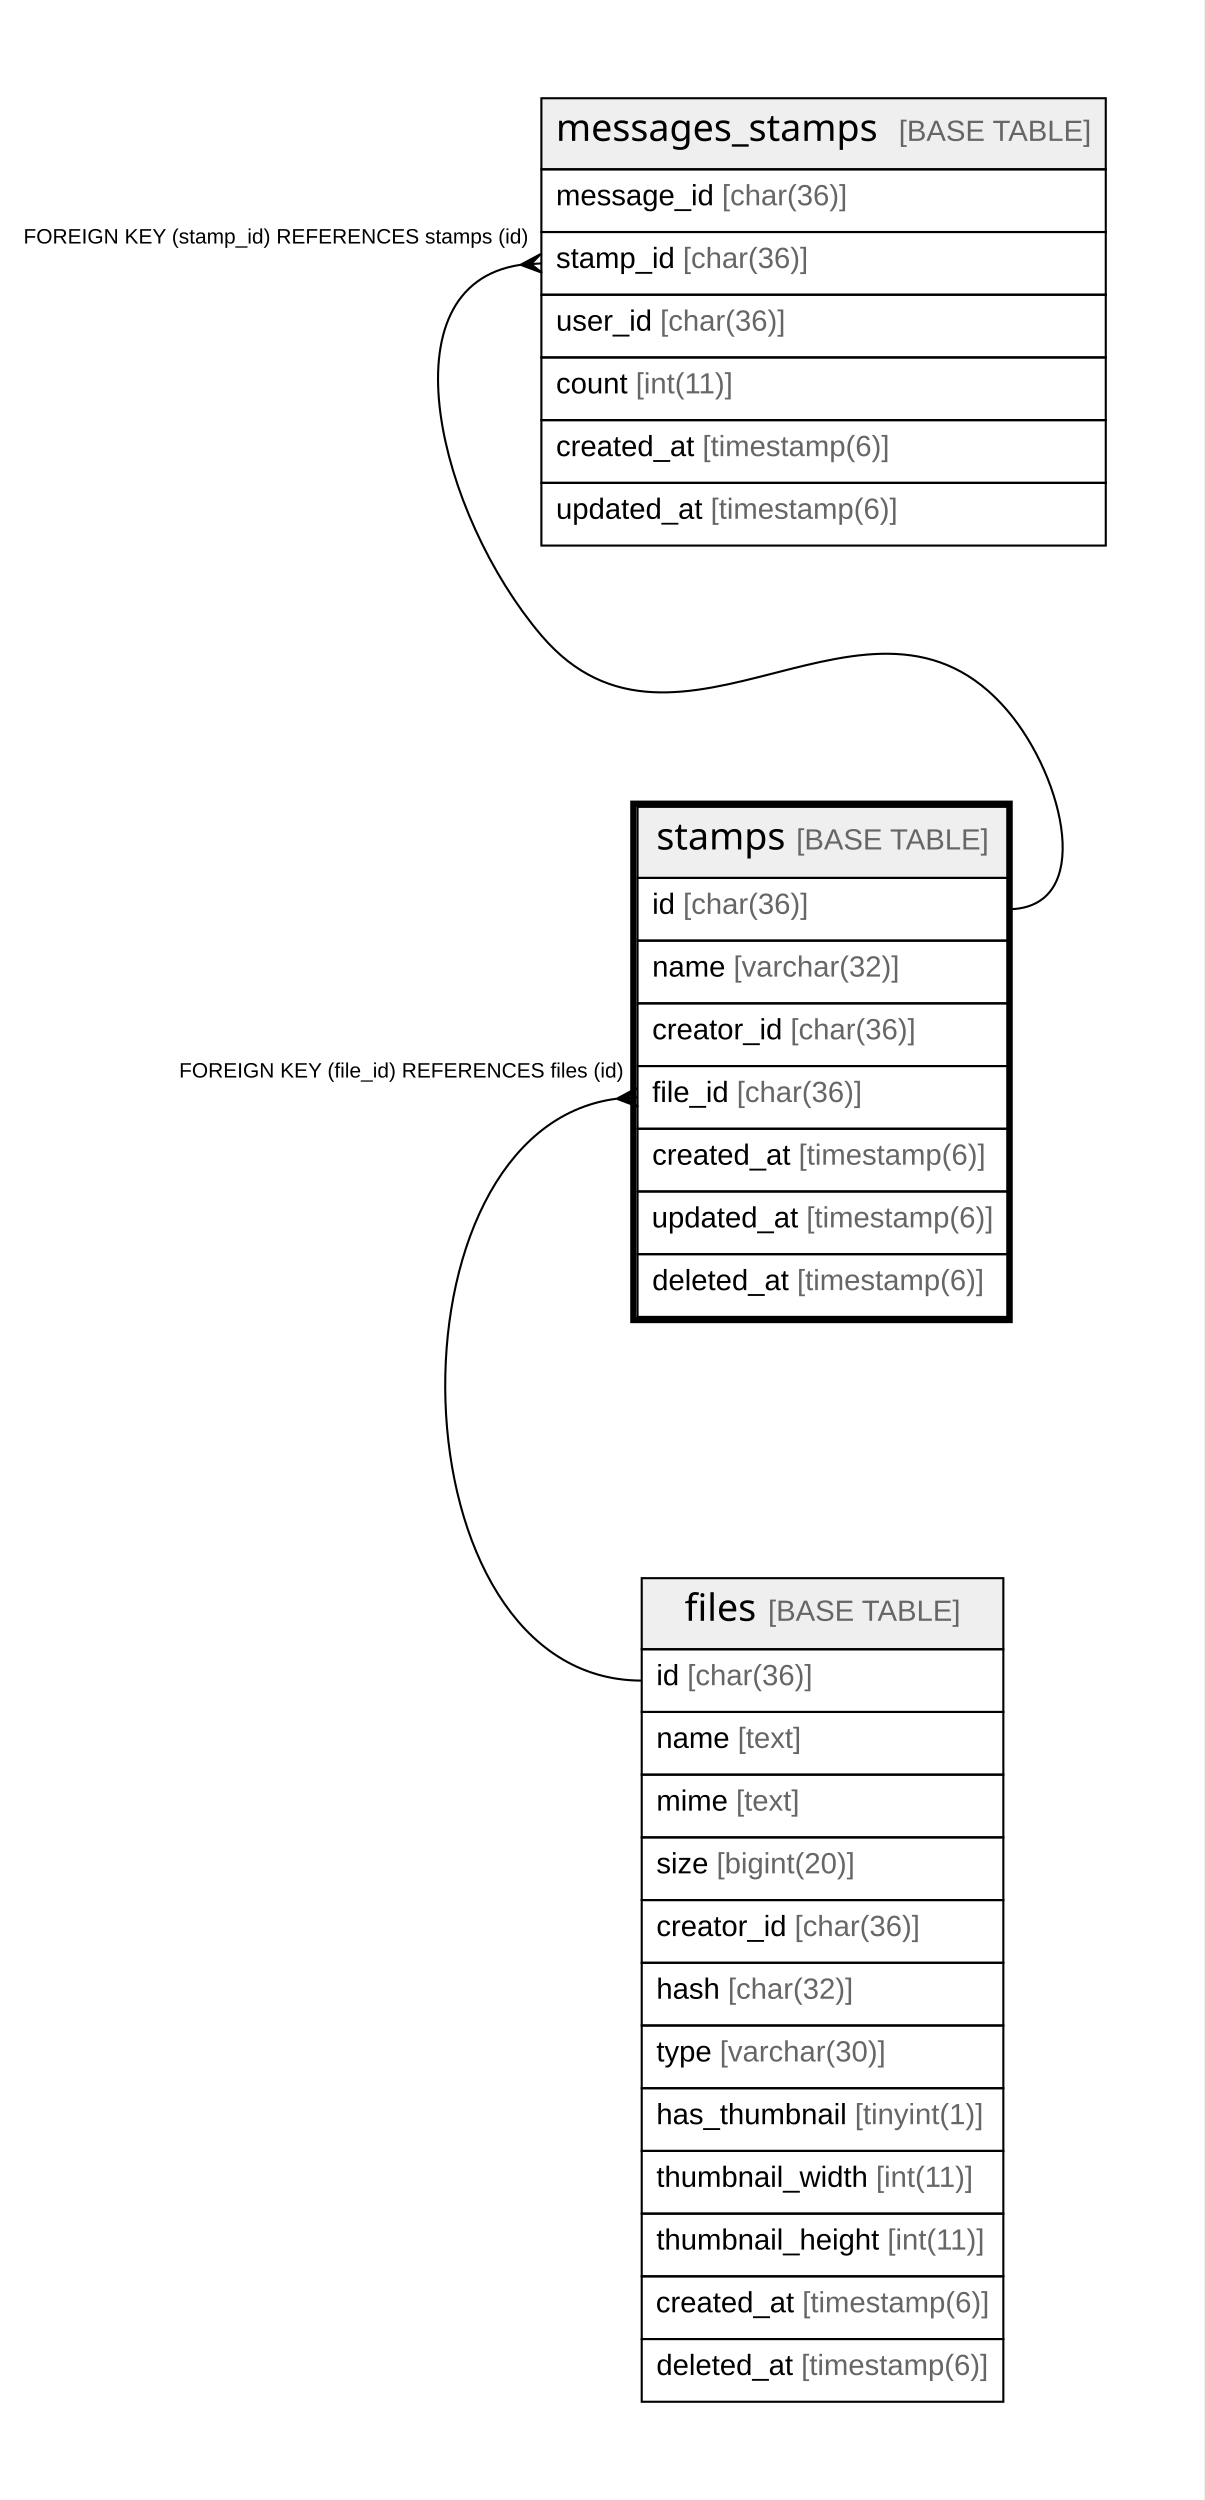
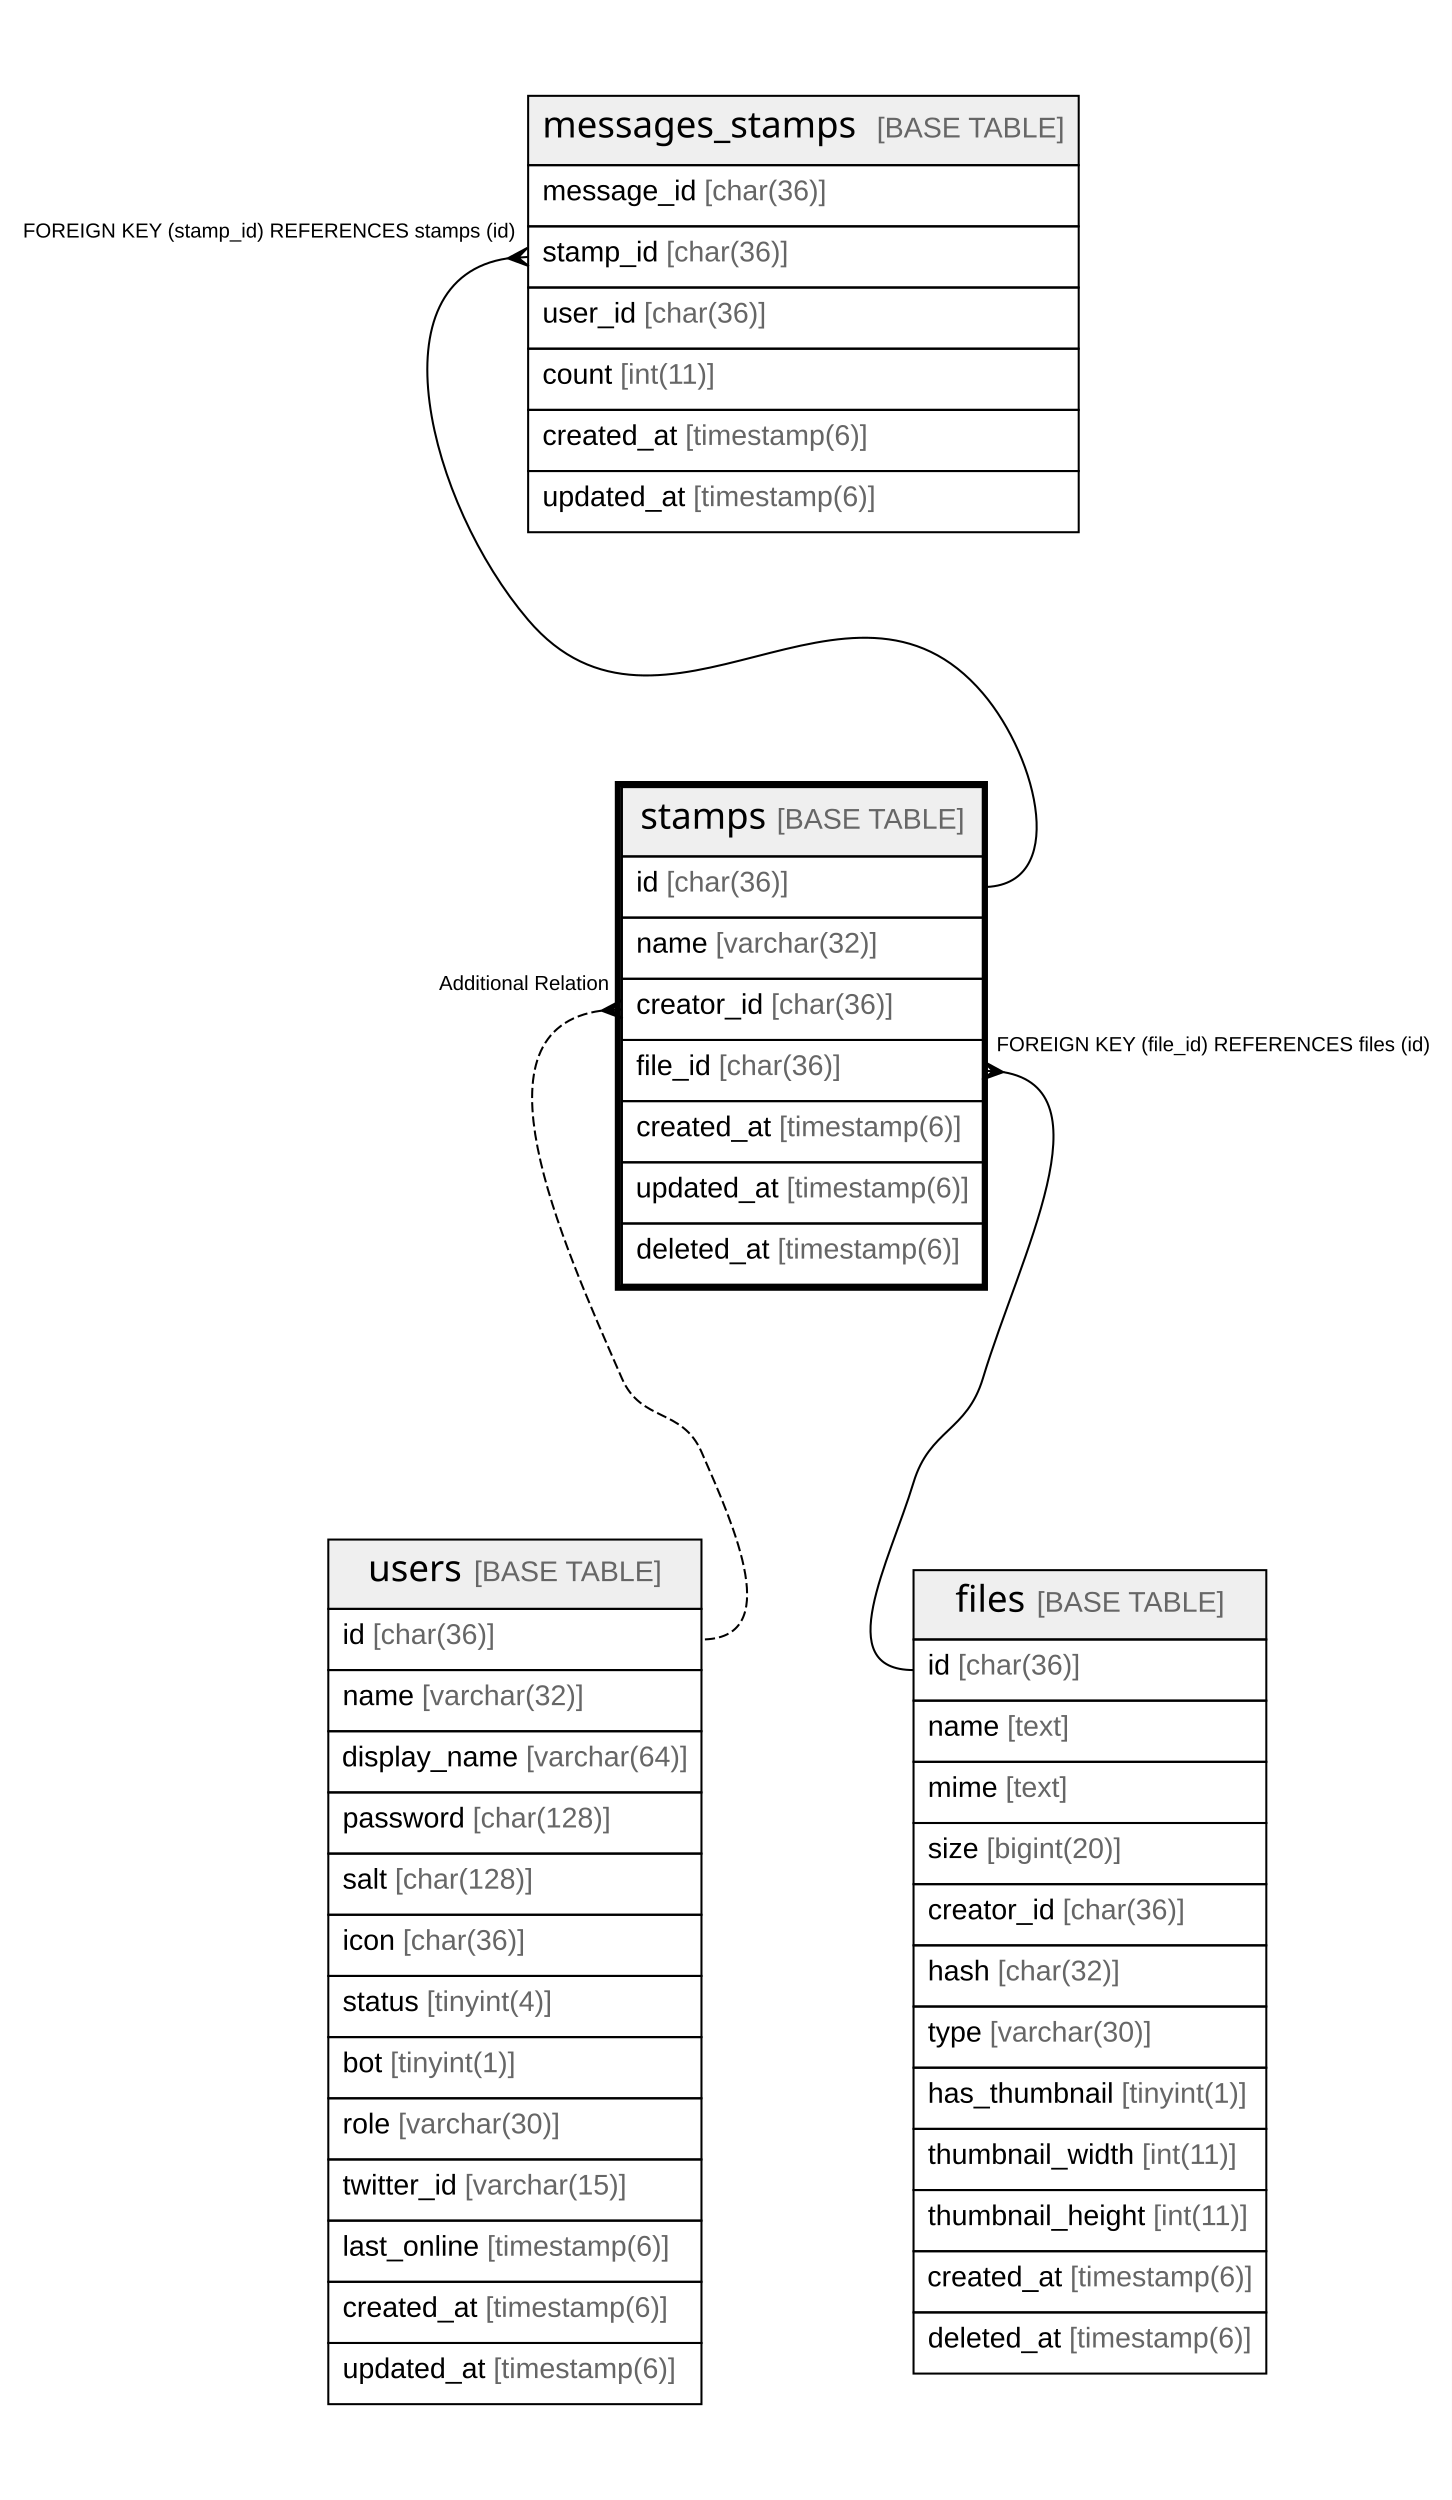
- <svg xmlns="http://www.w3.org/2000/svg" width="576pt" height="1196pt" viewBox="0.00 0.00 576.00 1196.00">
-   <g id="graph0" class="graph" transform="scale(1 1) rotate(0) translate(4 1192)">
-     <polygon fill="#ffffff" stroke="transparent" points="-4,4 -4,-1192 572,-1192 572,4 -4,4" />
+ <svg xmlns="http://www.w3.org/2000/svg" width="712pt" height="1226pt" viewBox="0.00 0.00 712.00 1226.00">
+   <g id="graph0" class="graph" transform="scale(1 1) rotate(0) translate(4 1222)">
+     <polygon fill="#ffffff" stroke="transparent" points="-4,4 -4,-1222 708,-1222 708,4 -4,4" />
    <g id="node1" class="node">
-       <polygon fill="#efefef" stroke="transparent" points="301,-772 301,-806 478,-806 478,-772 301,-772" />
-       <polygon fill="none" stroke="#000000" points="301,-772 301,-806 478,-806 478,-772 301,-772" />
-       <text text-anchor="start" x="310.002" y="-785.6" font-family="Arial Bold" font-size="18.00" fill="#000000">stamps</text>
-       <text text-anchor="start" x="373.028" y="-785.6" font-family="Arial" font-size="14.00" fill="#000000"> </text>
-       <text text-anchor="start" x="376.918" y="-785.6" font-family="Arial" font-size="14.00" fill="#666666">[BASE TABLE]</text>
+       <polygon fill="#efefef" stroke="transparent" points="301,-802 301,-836 478,-836 478,-802 301,-802" />
+       <polygon fill="none" stroke="#000000" points="301,-802 301,-836 478,-836 478,-802 301,-802" />
+       <text text-anchor="start" x="310.002" y="-815.6" font-family="Arial Bold" font-size="18.00" fill="#000000">stamps</text>
+       <text text-anchor="start" x="373.028" y="-815.6" font-family="Arial" font-size="14.00" fill="#000000"> </text>
+       <text text-anchor="start" x="376.918" y="-815.6" font-family="Arial" font-size="14.00" fill="#666666">[BASE TABLE]</text>
+       <polygon fill="none" stroke="#000000" points="301,-772 301,-802 478,-802 478,-772 301,-772" />
+       <text text-anchor="start" x="308" y="-784.8" font-family="Arial" font-size="14.00" fill="#000000">id </text>
+       <text text-anchor="start" x="322.786" y="-784.8" font-family="Arial" font-size="14.00" fill="#666666">[char(36)]</text>
      <polygon fill="none" stroke="#000000" points="301,-742 301,-772 478,-772 478,-742 301,-742" />
-       <text text-anchor="start" x="308" y="-754.8" font-family="Arial" font-size="14.00" fill="#000000">id </text>
-       <text text-anchor="start" x="322.786" y="-754.8" font-family="Arial" font-size="14.00" fill="#666666">[char(36)]</text>
+       <text text-anchor="start" x="308" y="-754.8" font-family="Arial" font-size="14.00" fill="#000000">name </text>
+       <text text-anchor="start" x="346.91" y="-754.8" font-family="Arial" font-size="14.00" fill="#666666">[varchar(32)]</text>
      <polygon fill="none" stroke="#000000" points="301,-712 301,-742 478,-742 478,-712 301,-712" />
-       <text text-anchor="start" x="308" y="-724.8" font-family="Arial" font-size="14.00" fill="#000000">name </text>
-       <text text-anchor="start" x="346.91" y="-724.8" font-family="Arial" font-size="14.00" fill="#666666">[varchar(32)]</text>
+       <text text-anchor="start" x="308" y="-724.8" font-family="Arial" font-size="14.00" fill="#000000">creator_id </text>
+       <text text-anchor="start" x="374.144" y="-724.8" font-family="Arial" font-size="14.00" fill="#666666">[char(36)]</text>
      <polygon fill="none" stroke="#000000" points="301,-682 301,-712 478,-712 478,-682 301,-682" />
-       <text text-anchor="start" x="308" y="-694.8" font-family="Arial" font-size="14.00" fill="#000000">creator_id </text>
-       <text text-anchor="start" x="374.144" y="-694.8" font-family="Arial" font-size="14.00" fill="#666666">[char(36)]</text>
+       <text text-anchor="start" x="308" y="-694.8" font-family="Arial" font-size="14.00" fill="#000000">file_id </text>
+       <text text-anchor="start" x="348.469" y="-694.8" font-family="Arial" font-size="14.00" fill="#666666">[char(36)]</text>
      <polygon fill="none" stroke="#000000" points="301,-652 301,-682 478,-682 478,-652 301,-652" />
-       <text text-anchor="start" x="308" y="-664.8" font-family="Arial" font-size="14.00" fill="#000000">file_id </text>
-       <text text-anchor="start" x="348.469" y="-664.8" font-family="Arial" font-size="14.00" fill="#666666">[char(36)]</text>
+       <text text-anchor="start" x="308" y="-664.8" font-family="Arial" font-size="14.00" fill="#000000">created_at </text>
+       <text text-anchor="start" x="378.048" y="-664.8" font-family="Arial" font-size="14.00" fill="#666666">[timestamp(6)]</text>
      <polygon fill="none" stroke="#000000" points="301,-622 301,-652 478,-652 478,-622 301,-622" />
-       <text text-anchor="start" x="308" y="-634.8" font-family="Arial" font-size="14.00" fill="#000000">created_at </text>
-       <text text-anchor="start" x="378.048" y="-634.8" font-family="Arial" font-size="14.00" fill="#666666">[timestamp(6)]</text>
+       <text text-anchor="start" x="307.79" y="-634.8" font-family="Arial" font-size="14.00" fill="#000000">updated_at </text>
+       <text text-anchor="start" x="381.748" y="-634.8" font-family="Arial" font-size="14.00" fill="#666666">[timestamp(6)]</text>
      <polygon fill="none" stroke="#000000" points="301,-592 301,-622 478,-622 478,-592 301,-592" />
-       <text text-anchor="start" x="307.79" y="-604.8" font-family="Arial" font-size="14.00" fill="#000000">updated_at </text>
-       <text text-anchor="start" x="381.748" y="-604.8" font-family="Arial" font-size="14.00" fill="#666666">[timestamp(6)]</text>
-       <polygon fill="none" stroke="#000000" points="301,-562 301,-592 478,-592 478,-562 301,-562" />
-       <text text-anchor="start" x="308" y="-574.8" font-family="Arial" font-size="14.00" fill="#000000">deleted_at </text>
-       <text text-anchor="start" x="377.282" y="-574.8" font-family="Arial" font-size="14.00" fill="#666666">[timestamp(6)]</text>
-       <polygon fill="none" stroke="#000000" stroke-width="3" points="299,-560.5 299,-807.5 479,-807.5 479,-560.5 299,-560.5" />
+       <text text-anchor="start" x="308" y="-604.8" font-family="Arial" font-size="14.00" fill="#000000">deleted_at </text>
+       <text text-anchor="start" x="377.282" y="-604.8" font-family="Arial" font-size="14.00" fill="#666666">[timestamp(6)]</text>
+       <polygon fill="none" stroke="#000000" stroke-width="3" points="299,-590.5 299,-837.5 479,-837.5 479,-590.5 299,-590.5" />
    </g>
    <g id="node3" class="node">
-       <polygon fill="#efefef" stroke="transparent" points="303,-403 303,-437 476,-437 476,-403 303,-403" />
-       <polygon fill="none" stroke="#000000" points="303,-403 303,-437 476,-437 476,-403 303,-403" />
-       <text text-anchor="start" x="323.506" y="-416.6" font-family="Arial Bold" font-size="18.00" fill="#000000">files</text>
-       <text text-anchor="start" x="359.524" y="-416.6" font-family="Arial" font-size="14.00" fill="#000000"> </text>
-       <text text-anchor="start" x="363.414" y="-416.6" font-family="Arial" font-size="14.00" fill="#666666">[BASE TABLE]</text>
-       <polygon fill="none" stroke="#000000" points="303,-373 303,-403 476,-403 476,-373 303,-373" />
-       <text text-anchor="start" x="310" y="-385.8" font-family="Arial" font-size="14.00" fill="#000000">id </text>
-       <text text-anchor="start" x="324.786" y="-385.8" font-family="Arial" font-size="14.00" fill="#666666">[char(36)]</text>
-       <polygon fill="none" stroke="#000000" points="303,-343 303,-373 476,-373 476,-343 303,-343" />
-       <text text-anchor="start" x="310" y="-355.8" font-family="Arial" font-size="14.00" fill="#000000">name </text>
-       <text text-anchor="start" x="348.91" y="-355.8" font-family="Arial" font-size="14.00" fill="#666666">[text]</text>
-       <polygon fill="none" stroke="#000000" points="303,-313 303,-343 476,-343 476,-313 303,-313" />
-       <text text-anchor="start" x="310" y="-325.8" font-family="Arial" font-size="14.00" fill="#000000">mime </text>
-       <text text-anchor="start" x="348.11" y="-325.8" font-family="Arial" font-size="14.00" fill="#666666">[text]</text>
-       <polygon fill="none" stroke="#000000" points="303,-283 303,-313 476,-313 476,-283 303,-283" />
-       <text text-anchor="start" x="310" y="-295.8" font-family="Arial" font-size="14.00" fill="#000000">size </text>
-       <text text-anchor="start" x="338.786" y="-295.8" font-family="Arial" font-size="14.00" fill="#666666">[bigint(20)]</text>
-       <polygon fill="none" stroke="#000000" points="303,-253 303,-283 476,-283 476,-253 303,-253" />
-       <text text-anchor="start" x="310" y="-265.8" font-family="Arial" font-size="14.00" fill="#000000">creator_id </text>
-       <text text-anchor="start" x="376.144" y="-265.8" font-family="Arial" font-size="14.00" fill="#666666">[char(36)]</text>
-       <polygon fill="none" stroke="#000000" points="303,-223 303,-253 476,-253 476,-223 303,-223" />
-       <text text-anchor="start" x="310" y="-235.8" font-family="Arial" font-size="14.00" fill="#000000">hash </text>
-       <text text-anchor="start" x="344.248" y="-235.8" font-family="Arial" font-size="14.00" fill="#666666">[char(32)]</text>
-       <polygon fill="none" stroke="#000000" points="303,-193 303,-223 476,-223 476,-193 303,-193" />
-       <text text-anchor="start" x="310" y="-205.8" font-family="Arial" font-size="14.00" fill="#000000">type </text>
-       <text text-anchor="start" x="340.352" y="-205.8" font-family="Arial" font-size="14.00" fill="#666666">[varchar(30)]</text>
-       <polygon fill="none" stroke="#000000" points="303,-163 303,-193 476,-193 476,-163 303,-163" />
-       <text text-anchor="start" x="310" y="-175.8" font-family="Arial" font-size="14.00" fill="#000000">has_thumbnail </text>
-       <text text-anchor="start" x="404.951" y="-175.8" font-family="Arial" font-size="14.00" fill="#666666">[tinyint(1)]</text>
-       <polygon fill="none" stroke="#000000" points="303,-133 303,-163 476,-163 476,-133 303,-133" />
-       <text text-anchor="start" x="310" y="-145.8" font-family="Arial" font-size="14.00" fill="#000000">thumbnail_width </text>
-       <text text-anchor="start" x="415.062" y="-145.8" font-family="Arial" font-size="14.00" fill="#666666">[int(11)]</text>
-       <polygon fill="none" stroke="#000000" points="303,-103 303,-133 476,-133 476,-103 303,-103" />
-       <text text-anchor="start" x="310" y="-115.8" font-family="Arial" font-size="14.00" fill="#000000">thumbnail_height </text>
-       <text text-anchor="start" x="420.523" y="-115.8" font-family="Arial" font-size="14.00" fill="#666666">[int(11)]</text>
-       <polygon fill="none" stroke="#000000" points="303,-73 303,-103 476,-103 476,-73 303,-73" />
-       <text text-anchor="start" x="309.745" y="-85.8" font-family="Arial" font-size="14.00" fill="#000000">created_at </text>
-       <text text-anchor="start" x="379.793" y="-85.8" font-family="Arial" font-size="14.00" fill="#666666">[timestamp(6)]</text>
-       <polygon fill="none" stroke="#000000" points="303,-43 303,-73 476,-73 476,-43 303,-43" />
-       <text text-anchor="start" x="310" y="-55.8" font-family="Arial" font-size="14.00" fill="#000000">deleted_at </text>
-       <text text-anchor="start" x="379.282" y="-55.8" font-family="Arial" font-size="14.00" fill="#666666">[timestamp(6)]</text>
+       <polygon fill="#efefef" stroke="transparent" points="157,-433 157,-467 340,-467 340,-433 157,-433" />
+       <polygon fill="none" stroke="#000000" points="157,-433 157,-467 340,-467 340,-433 157,-433" />
+       <text text-anchor="start" x="176.499" y="-446.6" font-family="Arial Bold" font-size="18.00" fill="#000000">users</text>
+       <text text-anchor="start" x="224.531" y="-446.6" font-family="Arial" font-size="14.00" fill="#000000"> </text>
+       <text text-anchor="start" x="228.421" y="-446.6" font-family="Arial" font-size="14.00" fill="#666666">[BASE TABLE]</text>
+       <polygon fill="none" stroke="#000000" points="157,-403 157,-433 340,-433 340,-403 157,-403" />
+       <text text-anchor="start" x="164" y="-415.8" font-family="Arial" font-size="14.00" fill="#000000">id </text>
+       <text text-anchor="start" x="178.786" y="-415.8" font-family="Arial" font-size="14.00" fill="#666666">[char(36)]</text>
+       <polygon fill="none" stroke="#000000" points="157,-373 157,-403 340,-403 340,-373 157,-373" />
+       <text text-anchor="start" x="164" y="-385.8" font-family="Arial" font-size="14.00" fill="#000000">name </text>
+       <text text-anchor="start" x="202.91" y="-385.8" font-family="Arial" font-size="14.00" fill="#666666">[varchar(32)]</text>
+       <polygon fill="none" stroke="#000000" points="157,-343 157,-373 340,-373 340,-343 157,-343" />
+       <text text-anchor="start" x="163.683" y="-355.8" font-family="Arial" font-size="14.00" fill="#000000">display_name </text>
+       <text text-anchor="start" x="253.958" y="-355.8" font-family="Arial" font-size="14.00" fill="#666666">[varchar(64)]</text>
+       <polygon fill="none" stroke="#000000" points="157,-313 157,-343 340,-343 340,-313 157,-313" />
+       <text text-anchor="start" x="164" y="-325.8" font-family="Arial" font-size="14.00" fill="#000000">password </text>
+       <text text-anchor="start" x="227.807" y="-325.8" font-family="Arial" font-size="14.00" fill="#666666">[char(128)]</text>
+       <polygon fill="none" stroke="#000000" points="157,-283 157,-313 340,-313 340,-283 157,-283" />
+       <text text-anchor="start" x="164" y="-295.8" font-family="Arial" font-size="14.00" fill="#000000">salt </text>
+       <text text-anchor="start" x="189.676" y="-295.8" font-family="Arial" font-size="14.00" fill="#666666">[char(128)]</text>
+       <polygon fill="none" stroke="#000000" points="157,-253 157,-283 340,-283 340,-253 157,-253" />
+       <text text-anchor="start" x="164" y="-265.8" font-family="Arial" font-size="14.00" fill="#000000">icon </text>
+       <text text-anchor="start" x="193.572" y="-265.8" font-family="Arial" font-size="14.00" fill="#666666">[char(36)]</text>
+       <polygon fill="none" stroke="#000000" points="157,-223 157,-253 340,-253 340,-223 157,-223" />
+       <text text-anchor="start" x="164" y="-235.8" font-family="Arial" font-size="14.00" fill="#000000">status </text>
+       <text text-anchor="start" x="205.241" y="-235.8" font-family="Arial" font-size="14.00" fill="#666666">[tinyint(4)]</text>
+       <polygon fill="none" stroke="#000000" points="157,-193 157,-223 340,-223 340,-193 157,-193" />
+       <text text-anchor="start" x="164" y="-205.8" font-family="Arial" font-size="14.00" fill="#000000">bot </text>
+       <text text-anchor="start" x="187.352" y="-205.8" font-family="Arial" font-size="14.00" fill="#666666">[tinyint(1)]</text>
+       <polygon fill="none" stroke="#000000" points="157,-163 157,-193 340,-193 340,-163 157,-163" />
+       <text text-anchor="start" x="164" y="-175.8" font-family="Arial" font-size="14.00" fill="#000000">role </text>
+       <text text-anchor="start" x="191.234" y="-175.8" font-family="Arial" font-size="14.00" fill="#666666">[varchar(30)]</text>
+       <polygon fill="none" stroke="#000000" points="157,-133 157,-163 340,-163 340,-133 157,-133" />
+       <text text-anchor="start" x="164" y="-145.8" font-family="Arial" font-size="14.00" fill="#000000">twitter_id </text>
+       <text text-anchor="start" x="223.91" y="-145.8" font-family="Arial" font-size="14.00" fill="#666666">[varchar(15)]</text>
+       <polygon fill="none" stroke="#000000" points="157,-103 157,-133 340,-133 340,-103 157,-103" />
+       <text text-anchor="start" x="164" y="-115.8" font-family="Arial" font-size="14.00" fill="#000000">last_online </text>
+       <text text-anchor="start" x="234.827" y="-115.8" font-family="Arial" font-size="14.00" fill="#666666">[timestamp(6)]</text>
+       <polygon fill="none" stroke="#000000" points="157,-73 157,-103 340,-103 340,-73 157,-73" />
+       <text text-anchor="start" x="164" y="-85.8" font-family="Arial" font-size="14.00" fill="#000000">created_at </text>
+       <text text-anchor="start" x="234.048" y="-85.8" font-family="Arial" font-size="14.00" fill="#666666">[timestamp(6)]</text>
+       <polygon fill="none" stroke="#000000" points="157,-43 157,-73 340,-73 340,-43 157,-43" />
+       <text text-anchor="start" x="164" y="-55.8" font-family="Arial" font-size="14.00" fill="#000000">updated_at </text>
+       <text text-anchor="start" x="237.958" y="-55.8" font-family="Arial" font-size="14.00" fill="#666666">[timestamp(6)]</text>
    </g>
    <g id="edge2" class="edge">
-       <path fill="none" stroke="#000000" d="M290.768,-666.341C177.208,-651.421 182.509,-388 303,-388" />
-       <polygon fill="#000000" stroke="#000000" points="291.021,-666.358 300.711,-671.491 296.01,-666.679 301,-667 301,-667 301,-667 296.01,-666.679 301.289,-662.509 291.021,-666.358 291.021,-666.358" />
-       <text text-anchor="start" x="81.682" y="-676.5" font-family="Arial" font-size="10.00" fill="#000000">FOREIGN KEY (file_id) REFERENCES files (id)</text>
+       <path fill="none" stroke="#000000" stroke-dasharray="5,2" d="M290.924,-726.363C224.852,-717.427 270.185,-616.38 301,-546 310.461,-524.391 330.539,-531.609 340,-510 356.399,-472.544 380.889,-418 340,-418" />
+       <polygon fill="#000000" stroke="#000000" points="291.02,-726.369 300.716,-731.491 296.01,-726.684 301,-727 301,-727 301,-727 296.01,-726.684 301.284,-722.509 291.02,-726.369 291.02,-726.369" />
+       <text text-anchor="start" x="211.306" y="-736.5" font-family="Arial" font-size="10.00" fill="#000000">Additional Relation</text>
+     </g>
+     <g id="node4" class="node">
+       <polygon fill="#efefef" stroke="transparent" points="444,-418 444,-452 617,-452 617,-418 444,-418" />
+       <polygon fill="none" stroke="#000000" points="444,-418 444,-452 617,-452 617,-418 444,-418" />
+       <text text-anchor="start" x="464.506" y="-431.6" font-family="Arial Bold" font-size="18.00" fill="#000000">files</text>
+       <text text-anchor="start" x="500.524" y="-431.6" font-family="Arial" font-size="14.00" fill="#000000"> </text>
+       <text text-anchor="start" x="504.414" y="-431.6" font-family="Arial" font-size="14.00" fill="#666666">[BASE TABLE]</text>
+       <polygon fill="none" stroke="#000000" points="444,-388 444,-418 617,-418 617,-388 444,-388" />
+       <text text-anchor="start" x="451" y="-400.8" font-family="Arial" font-size="14.00" fill="#000000">id </text>
+       <text text-anchor="start" x="465.786" y="-400.8" font-family="Arial" font-size="14.00" fill="#666666">[char(36)]</text>
+       <polygon fill="none" stroke="#000000" points="444,-358 444,-388 617,-388 617,-358 444,-358" />
+       <text text-anchor="start" x="451" y="-370.8" font-family="Arial" font-size="14.00" fill="#000000">name </text>
+       <text text-anchor="start" x="489.91" y="-370.8" font-family="Arial" font-size="14.00" fill="#666666">[text]</text>
+       <polygon fill="none" stroke="#000000" points="444,-328 444,-358 617,-358 617,-328 444,-328" />
+       <text text-anchor="start" x="451" y="-340.8" font-family="Arial" font-size="14.00" fill="#000000">mime </text>
+       <text text-anchor="start" x="489.11" y="-340.8" font-family="Arial" font-size="14.00" fill="#666666">[text]</text>
+       <polygon fill="none" stroke="#000000" points="444,-298 444,-328 617,-328 617,-298 444,-298" />
+       <text text-anchor="start" x="451" y="-310.8" font-family="Arial" font-size="14.00" fill="#000000">size </text>
+       <text text-anchor="start" x="479.786" y="-310.8" font-family="Arial" font-size="14.00" fill="#666666">[bigint(20)]</text>
+       <polygon fill="none" stroke="#000000" points="444,-268 444,-298 617,-298 617,-268 444,-268" />
+       <text text-anchor="start" x="451" y="-280.8" font-family="Arial" font-size="14.00" fill="#000000">creator_id </text>
+       <text text-anchor="start" x="517.144" y="-280.8" font-family="Arial" font-size="14.00" fill="#666666">[char(36)]</text>
+       <polygon fill="none" stroke="#000000" points="444,-238 444,-268 617,-268 617,-238 444,-238" />
+       <text text-anchor="start" x="451" y="-250.8" font-family="Arial" font-size="14.00" fill="#000000">hash </text>
+       <text text-anchor="start" x="485.248" y="-250.8" font-family="Arial" font-size="14.00" fill="#666666">[char(32)]</text>
+       <polygon fill="none" stroke="#000000" points="444,-208 444,-238 617,-238 617,-208 444,-208" />
+       <text text-anchor="start" x="451" y="-220.8" font-family="Arial" font-size="14.00" fill="#000000">type </text>
+       <text text-anchor="start" x="481.352" y="-220.8" font-family="Arial" font-size="14.00" fill="#666666">[varchar(30)]</text>
+       <polygon fill="none" stroke="#000000" points="444,-178 444,-208 617,-208 617,-178 444,-178" />
+       <text text-anchor="start" x="451" y="-190.8" font-family="Arial" font-size="14.00" fill="#000000">has_thumbnail </text>
+       <text text-anchor="start" x="545.951" y="-190.8" font-family="Arial" font-size="14.00" fill="#666666">[tinyint(1)]</text>
+       <polygon fill="none" stroke="#000000" points="444,-148 444,-178 617,-178 617,-148 444,-148" />
+       <text text-anchor="start" x="451" y="-160.8" font-family="Arial" font-size="14.00" fill="#000000">thumbnail_width </text>
+       <text text-anchor="start" x="556.062" y="-160.8" font-family="Arial" font-size="14.00" fill="#666666">[int(11)]</text>
+       <polygon fill="none" stroke="#000000" points="444,-118 444,-148 617,-148 617,-118 444,-118" />
+       <text text-anchor="start" x="451" y="-130.8" font-family="Arial" font-size="14.00" fill="#000000">thumbnail_height </text>
+       <text text-anchor="start" x="561.523" y="-130.8" font-family="Arial" font-size="14.00" fill="#666666">[int(11)]</text>
+       <polygon fill="none" stroke="#000000" points="444,-88 444,-118 617,-118 617,-88 444,-88" />
+       <text text-anchor="start" x="450.745" y="-100.8" font-family="Arial" font-size="14.00" fill="#000000">created_at </text>
+       <text text-anchor="start" x="520.793" y="-100.8" font-family="Arial" font-size="14.00" fill="#666666">[timestamp(6)]</text>
+       <polygon fill="none" stroke="#000000" points="444,-58 444,-88 617,-88 617,-58 444,-58" />
+       <text text-anchor="start" x="451" y="-70.8" font-family="Arial" font-size="14.00" fill="#000000">deleted_at </text>
+       <text text-anchor="start" x="520.282" y="-70.8" font-family="Arial" font-size="14.00" fill="#666666">[timestamp(6)]</text>
+     </g>
+     <g id="edge3" class="edge">
+       <path fill="none" stroke="#000000" d="M488.004,-696.239C539.982,-687.577 496.384,-606.719 478,-546 470.106,-519.927 451.894,-521.073 444,-495 432.151,-455.866 403.111,-403 444,-403" />
+       <polygon fill="#000000" stroke="#000000" points="487.971,-696.242 477.659,-692.513 482.986,-696.621 478,-697 478,-697 478,-697 482.986,-696.621 478.341,-701.487 487.971,-696.242 487.971,-696.242" />
+       <text text-anchor="start" x="484.682" y="-706.5" font-family="Arial" font-size="10.00" fill="#000000">FOREIGN KEY (file_id) REFERENCES files (id)</text>
    </g>
    <g id="node2" class="node">
-       <polygon fill="#efefef" stroke="transparent" points="255,-1111 255,-1145 525,-1145 525,-1111 255,-1111" />
-       <polygon fill="none" stroke="#000000" points="255,-1111 255,-1145 525,-1145 525,-1111 255,-1111" />
-       <text text-anchor="start" x="261.964" y="-1124.6" font-family="Arial Bold" font-size="18.00" fill="#000000">messages_stamps</text>
-       <text text-anchor="start" x="422.066" y="-1124.6" font-family="Arial" font-size="14.00" fill="#000000"> </text>
-       <text text-anchor="start" x="425.956" y="-1124.6" font-family="Arial" font-size="14.00" fill="#666666">[BASE TABLE]</text>
+       <polygon fill="#efefef" stroke="transparent" points="255,-1141 255,-1175 525,-1175 525,-1141 255,-1141" />
+       <polygon fill="none" stroke="#000000" points="255,-1141 255,-1175 525,-1175 525,-1141 255,-1141" />
+       <text text-anchor="start" x="261.964" y="-1154.6" font-family="Arial Bold" font-size="18.00" fill="#000000">messages_stamps</text>
+       <text text-anchor="start" x="422.066" y="-1154.6" font-family="Arial" font-size="14.00" fill="#000000"> </text>
+       <text text-anchor="start" x="425.956" y="-1154.6" font-family="Arial" font-size="14.00" fill="#666666">[BASE TABLE]</text>
+       <polygon fill="none" stroke="#000000" points="255,-1111 255,-1141 525,-1141 525,-1111 255,-1111" />
+       <text text-anchor="start" x="262" y="-1123.8" font-family="Arial" font-size="14.00" fill="#000000">message_id </text>
+       <text text-anchor="start" x="341.379" y="-1123.8" font-family="Arial" font-size="14.00" fill="#666666">[char(36)]</text>
      <polygon fill="none" stroke="#000000" points="255,-1081 255,-1111 525,-1111 525,-1081 255,-1081" />
-       <text text-anchor="start" x="262" y="-1093.8" font-family="Arial" font-size="14.00" fill="#000000">message_id </text>
-       <text text-anchor="start" x="341.379" y="-1093.8" font-family="Arial" font-size="14.00" fill="#666666">[char(36)]</text>
+       <text text-anchor="start" x="262" y="-1093.8" font-family="Arial" font-size="14.00" fill="#000000">stamp_id </text>
+       <text text-anchor="start" x="322.696" y="-1093.8" font-family="Arial" font-size="14.00" fill="#666666">[char(36)]</text>
      <polygon fill="none" stroke="#000000" points="255,-1051 255,-1081 525,-1081 525,-1051 255,-1051" />
-       <text text-anchor="start" x="262" y="-1063.8" font-family="Arial" font-size="14.00" fill="#000000">stamp_id </text>
-       <text text-anchor="start" x="322.696" y="-1063.8" font-family="Arial" font-size="14.00" fill="#666666">[char(36)]</text>
+       <text text-anchor="start" x="262" y="-1063.8" font-family="Arial" font-size="14.00" fill="#000000">user_id </text>
+       <text text-anchor="start" x="311.807" y="-1063.8" font-family="Arial" font-size="14.00" fill="#666666">[char(36)]</text>
      <polygon fill="none" stroke="#000000" points="255,-1021 255,-1051 525,-1051 525,-1021 255,-1021" />
-       <text text-anchor="start" x="262" y="-1033.8" font-family="Arial" font-size="14.00" fill="#000000">user_id </text>
-       <text text-anchor="start" x="311.807" y="-1033.8" font-family="Arial" font-size="14.00" fill="#666666">[char(36)]</text>
+       <text text-anchor="start" x="262" y="-1033.8" font-family="Arial" font-size="14.00" fill="#000000">count </text>
+       <text text-anchor="start" x="300.138" y="-1033.8" font-family="Arial" font-size="14.00" fill="#666666">[int(11)]</text>
      <polygon fill="none" stroke="#000000" points="255,-991 255,-1021 525,-1021 525,-991 255,-991" />
-       <text text-anchor="start" x="262" y="-1003.8" font-family="Arial" font-size="14.00" fill="#000000">count </text>
-       <text text-anchor="start" x="300.138" y="-1003.8" font-family="Arial" font-size="14.00" fill="#666666">[int(11)]</text>
+       <text text-anchor="start" x="262" y="-1003.8" font-family="Arial" font-size="14.00" fill="#000000">created_at </text>
+       <text text-anchor="start" x="332.048" y="-1003.8" font-family="Arial" font-size="14.00" fill="#666666">[timestamp(6)]</text>
      <polygon fill="none" stroke="#000000" points="255,-961 255,-991 525,-991 525,-961 255,-961" />
-       <text text-anchor="start" x="262" y="-973.8" font-family="Arial" font-size="14.00" fill="#000000">created_at </text>
-       <text text-anchor="start" x="332.048" y="-973.8" font-family="Arial" font-size="14.00" fill="#666666">[timestamp(6)]</text>
-       <polygon fill="none" stroke="#000000" points="255,-931 255,-961 525,-961 525,-931 255,-931" />
-       <text text-anchor="start" x="262" y="-943.8" font-family="Arial" font-size="14.00" fill="#000000">updated_at </text>
-       <text text-anchor="start" x="335.958" y="-943.8" font-family="Arial" font-size="14.00" fill="#666666">[timestamp(6)]</text>
+       <text text-anchor="start" x="262" y="-973.8" font-family="Arial" font-size="14.00" fill="#000000">updated_at </text>
+       <text text-anchor="start" x="335.958" y="-973.8" font-family="Arial" font-size="14.00" fill="#666666">[timestamp(6)]</text>
    </g>
    <g id="edge1" class="edge">
-       <path fill="none" stroke="#000000" d="M244.978,-1065.303C178.436,-1055.535 206.015,-945.527 255,-888 320.087,-811.563 412.913,-928.437 478,-852 505.373,-819.853 520.222,-757 478,-757" />
-       <polygon fill="#000000" stroke="#000000" points="245.024,-1065.306 254.688,-1070.489 250.012,-1065.653 255,-1066 255,-1066 255,-1066 250.012,-1065.653 255.312,-1061.511 245.024,-1065.306 245.024,-1065.306" />
-       <text text-anchor="start" x="7.233" y="-1075.5" font-family="Arial" font-size="10.00" fill="#000000">FOREIGN KEY (stamp_id) REFERENCES stamps (id)</text>
+       <path fill="none" stroke="#000000" d="M244.978,-1095.303C178.436,-1085.535 206.015,-975.527 255,-918 320.087,-841.563 412.913,-958.437 478,-882 505.373,-849.853 520.222,-787 478,-787" />
+       <polygon fill="#000000" stroke="#000000" points="245.024,-1095.306 254.688,-1100.489 250.012,-1095.653 255,-1096 255,-1096 255,-1096 250.012,-1095.653 255.312,-1091.511 245.024,-1095.306 245.024,-1095.306" />
+       <text text-anchor="start" x="7.233" y="-1105.5" font-family="Arial" font-size="10.00" fill="#000000">FOREIGN KEY (stamp_id) REFERENCES stamps (id)</text>
    </g>
  </g>
</svg>
